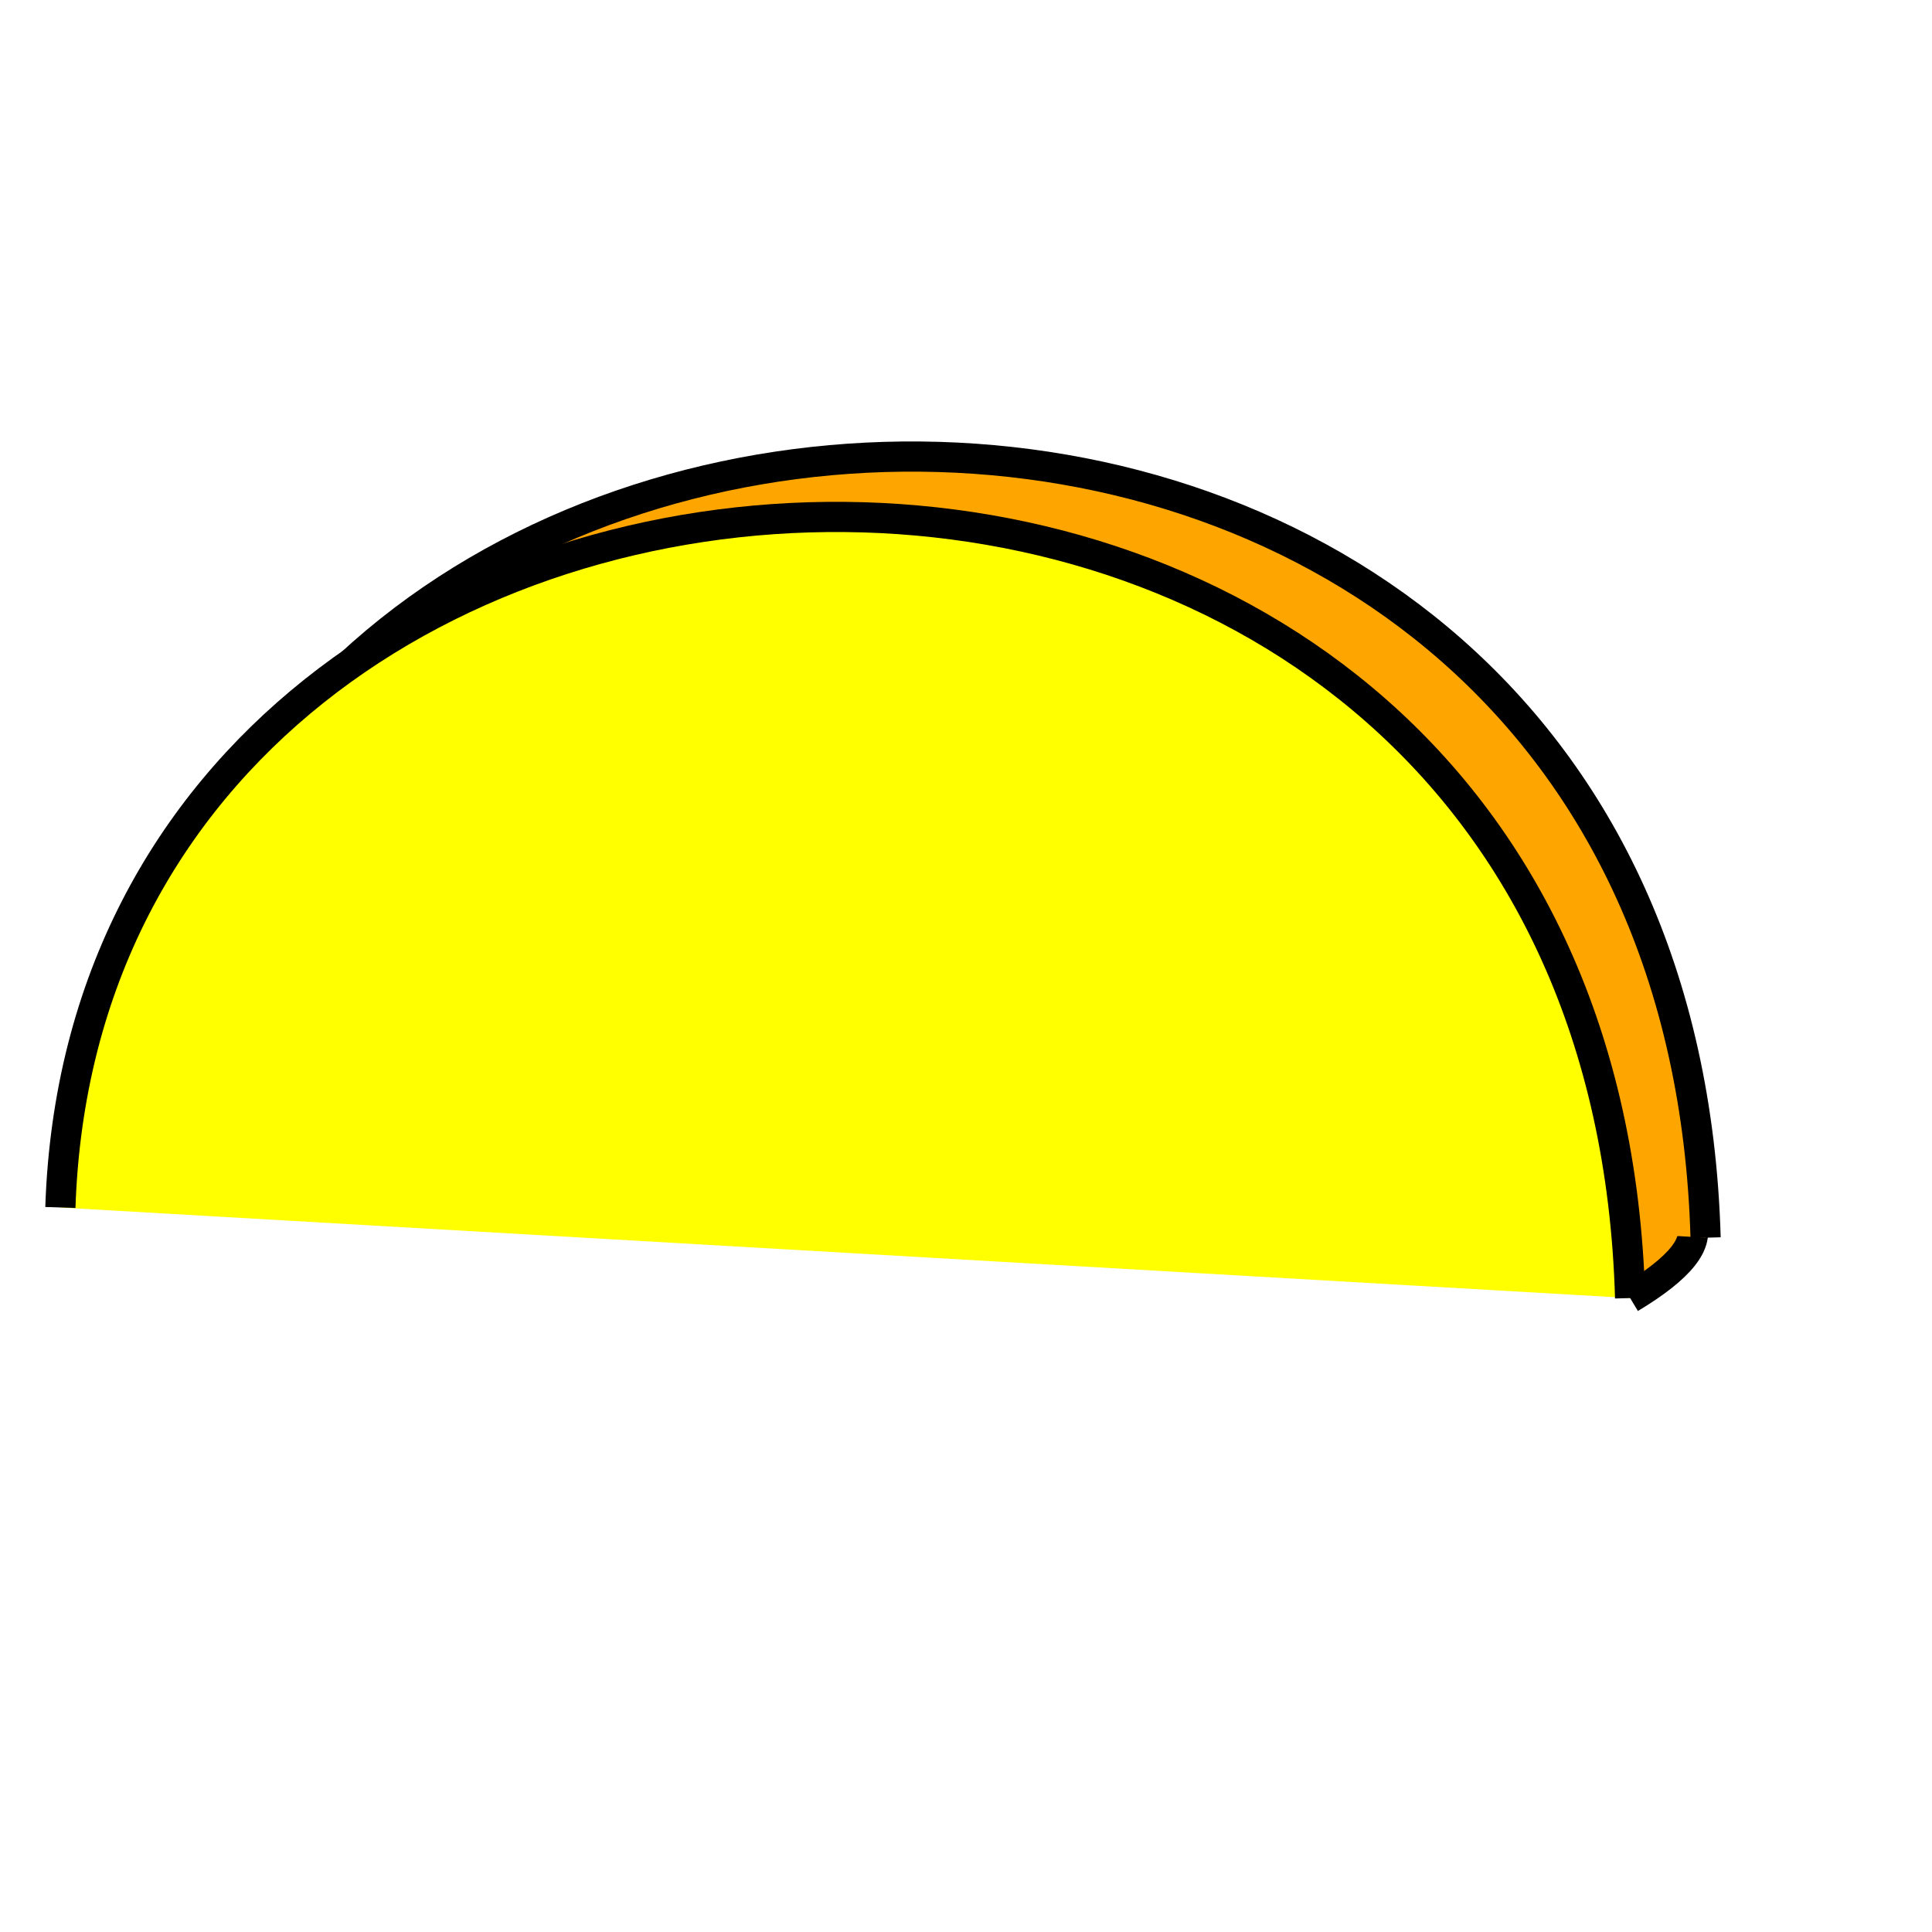
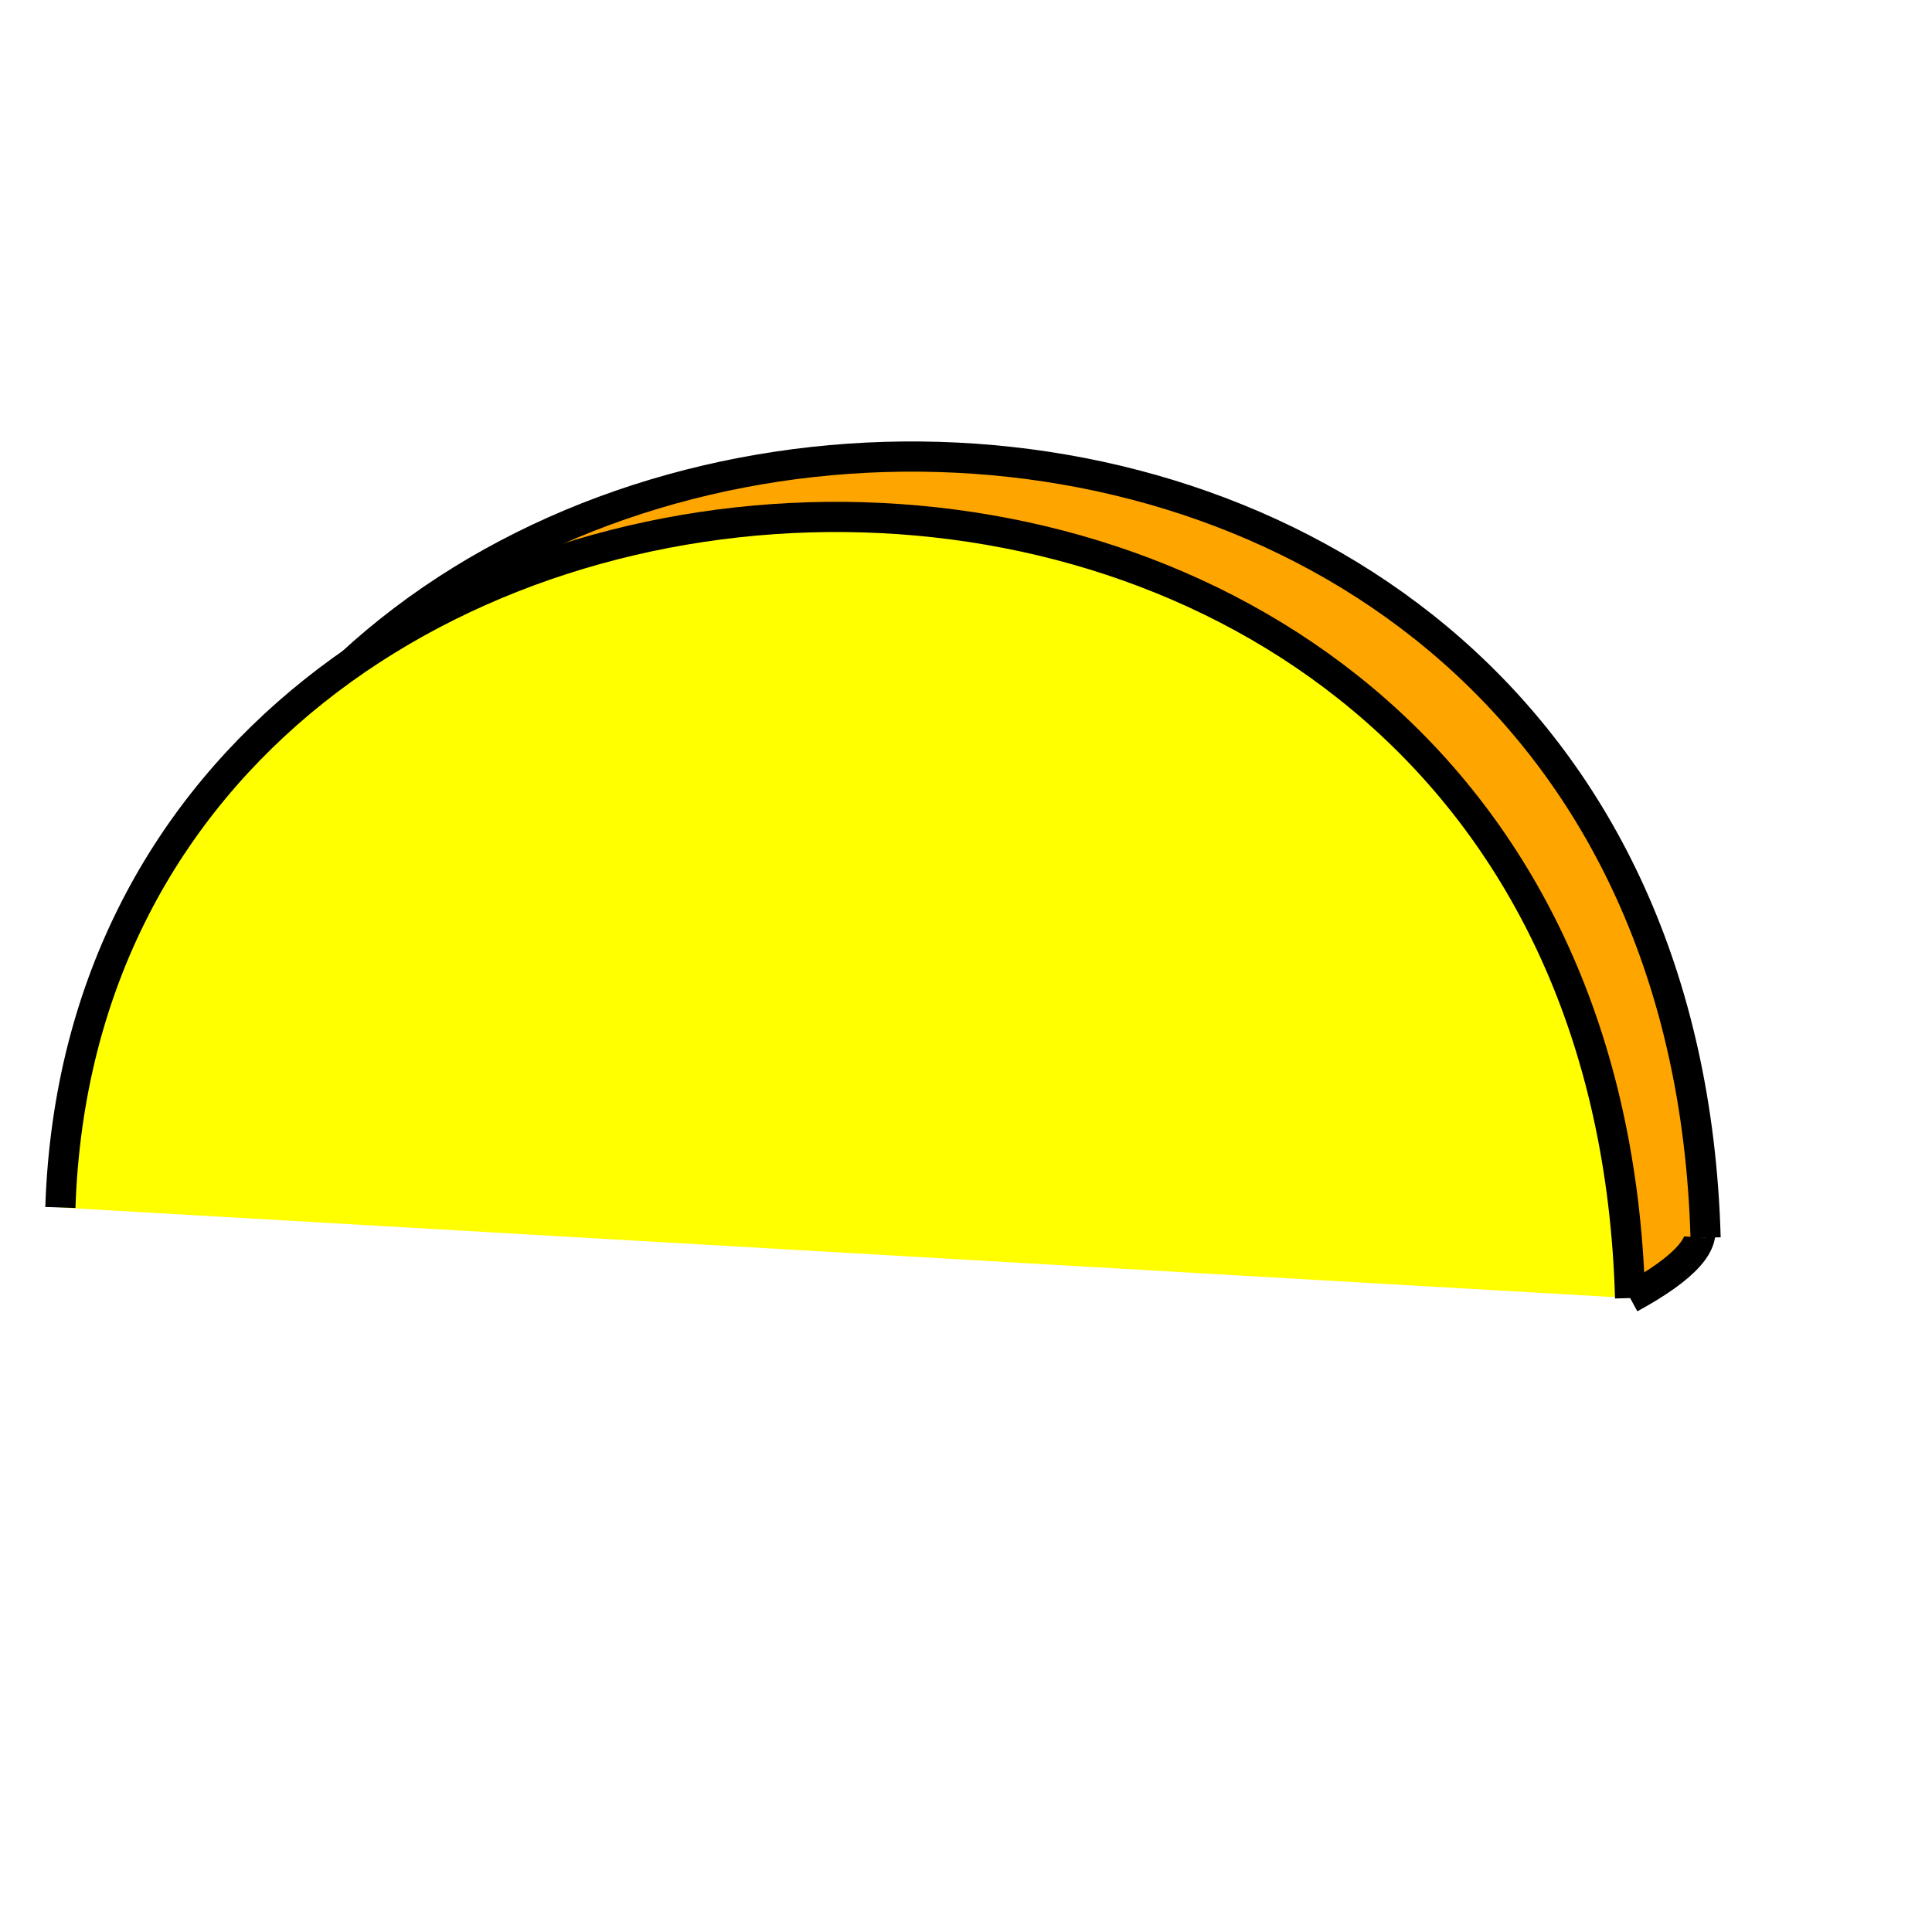
<svg xmlns="http://www.w3.org/2000/svg" viewBox="0 0 64 64" version="1.1">
  <style>
    @media (prefers-color-scheme: dark) {
      :root {
        filter: brightness(2);
      }
    }
  </style>
  <g>
-     <path d="M 54 43 q 5 -3 -2 -4.1" stroke="black" fill="orange" />
+     <path d="M 54 43 q 5.5 -3 -2 -4.1" stroke="black" fill="orange" />
    <path d="M 4.5 38 c 1 -30 51 -32 52 3" stroke="black" fill="orange" />
  </g>
  <path d="M 2 40 c 1 -30 51 -32 52 3" stroke="black" fill="yellow" />
</svg>
